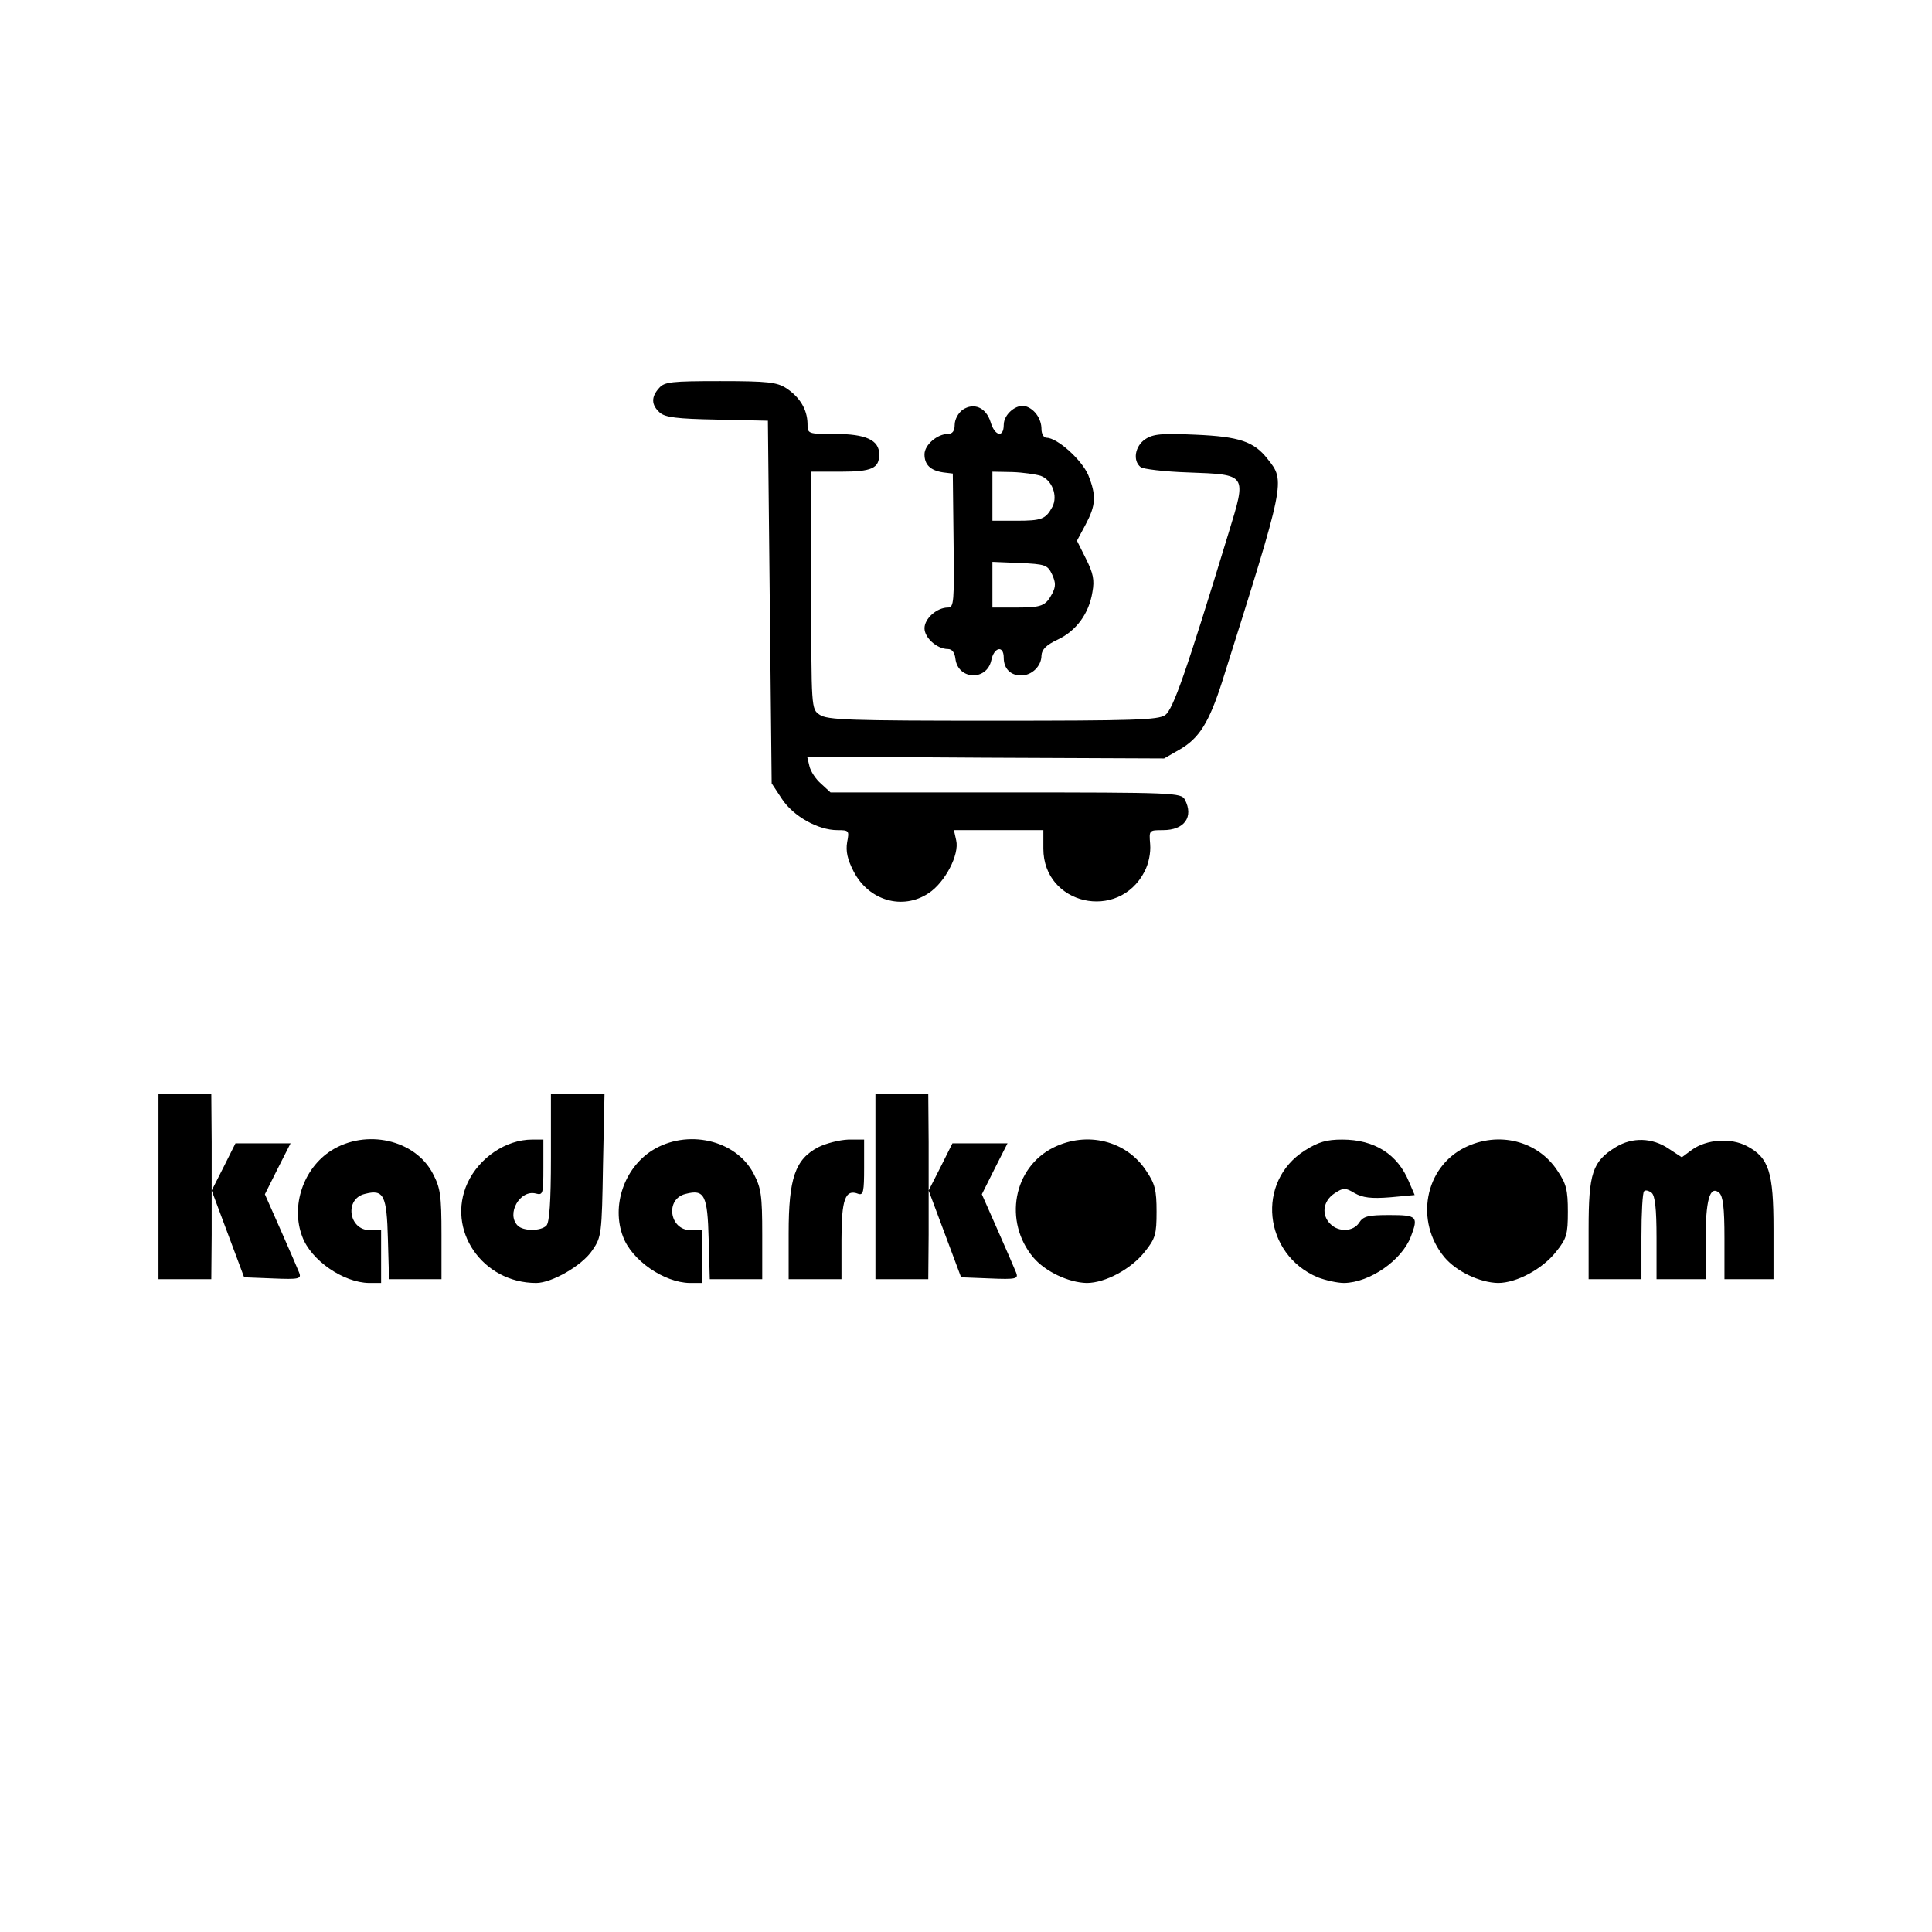
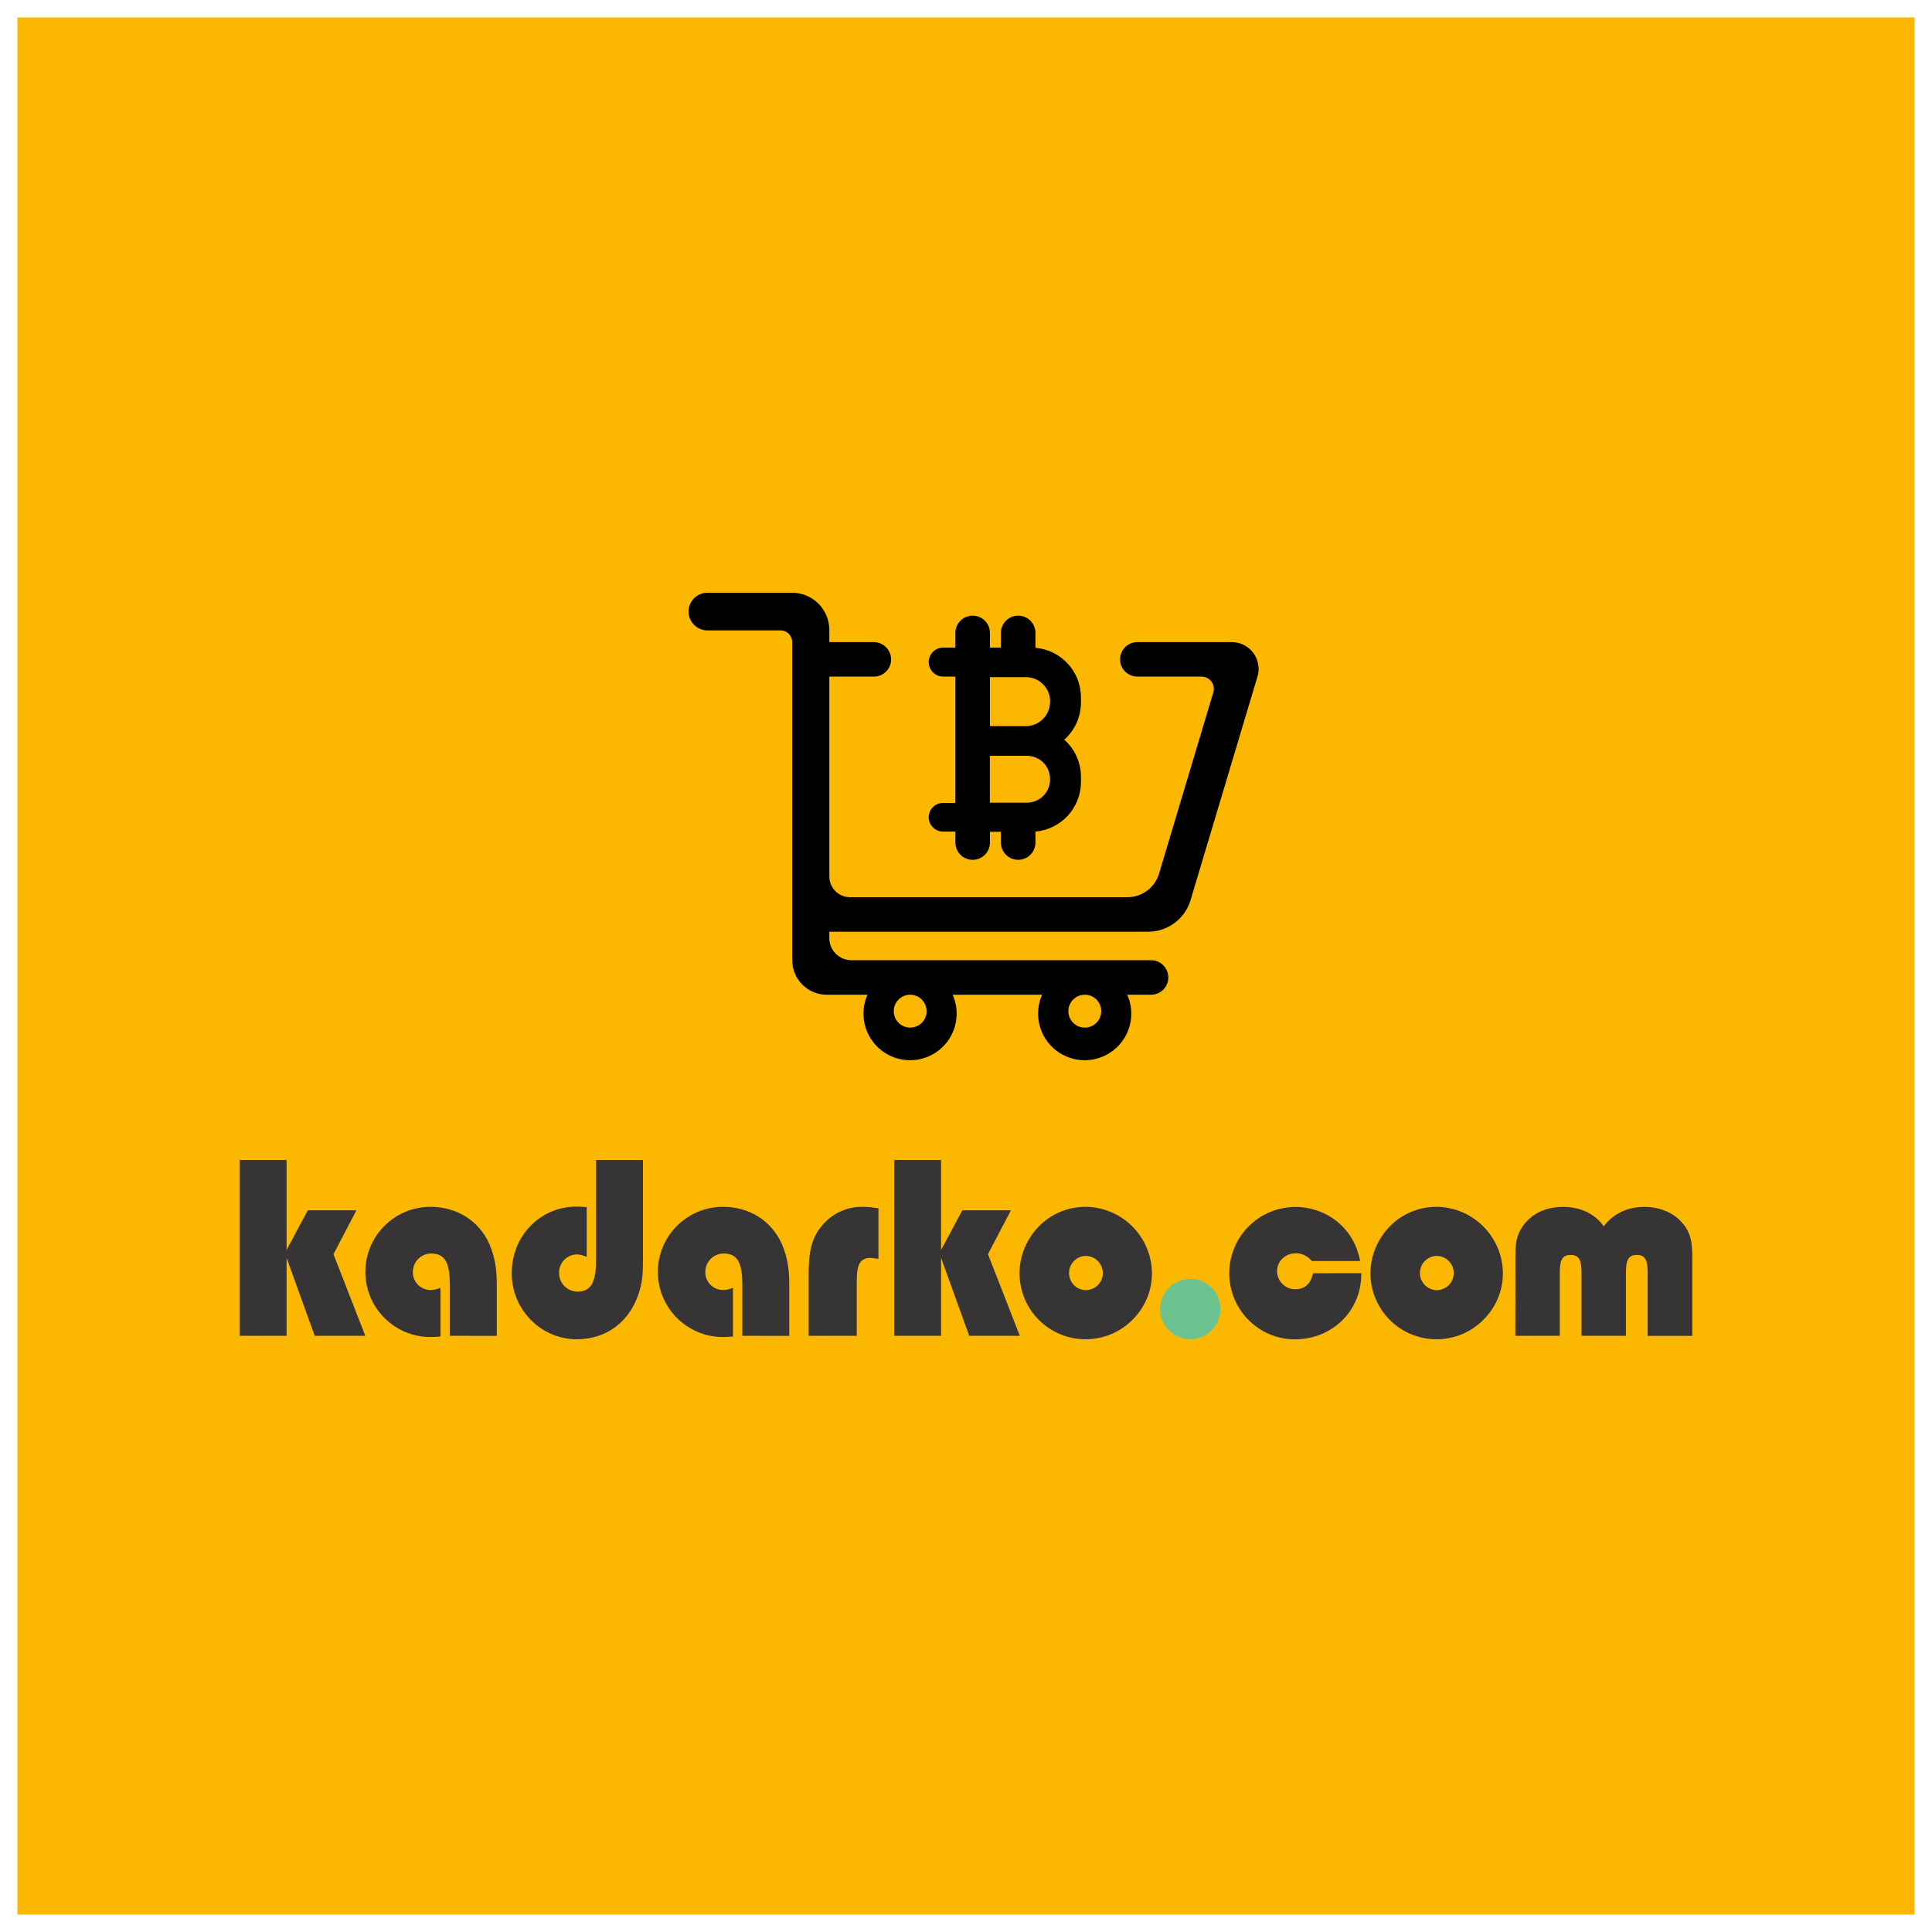
- <svg xmlns="http://www.w3.org/2000/svg" version="1" width="682.667" height="682.667" viewBox="0 0 512 512">
-   <path d="M174.7 102.8c-2.2 2.4-2.1 4.5.1 6.5 1.4 1.3 4.5 1.7 15.2 1.9l13.5.3.5 48.1.5 48 2.7 4.1c3 4.6 9.6 8.3 14.7 8.3 3.1 0 3.2.1 2.6 3.2-.4 2.4.1 4.6 1.7 7.7 4 7.8 13 10.4 19.9 5.8 4.3-2.8 8.2-10.2 7.3-14l-.6-2.7H276.5v4.9c0 14.9 19.9 19.4 26.8 6.1 1.1-2.1 1.7-5 1.5-7.3-.3-3.7-.3-3.7 3.4-3.7 5.7 0 8.2-3.5 5.8-8.1-1-1.8-2.6-1.9-47.5-1.9h-46.4l-2.5-2.3c-1.4-1.2-2.8-3.3-3.1-4.7l-.6-2.5 47.3.3 47.3.2 4-2.3c5.3-3 7.9-7.2 11.4-18.1 16.8-53.3 16.8-53 12-59-3.6-4.6-7.5-5.9-19.1-6.4-8.9-.4-11.2-.2-13.3 1.2-2.7 1.8-3.4 5.7-1.2 7.4.6.5 6.3 1.2 12.5 1.4 15.8.6 15.6.3 10.8 16-11.4 37.4-14.7 46.7-16.8 48.3-1.9 1.3-8.2 1.5-45.8 1.5-37.8 0-43.8-.2-45.8-1.6-2.2-1.5-2.2-1.6-2.2-33V125h7.8c8.3 0 10.2-.9 10.2-4.6 0-3.8-3.6-5.4-11.7-5.4-7.3 0-7.3 0-7.3-2.8-.1-3.7-2-6.9-5.6-9.3-2.5-1.6-4.8-1.9-17.5-1.9-12.9 0-14.8.2-16.2 1.8z" />
-   <path d="M255.1 108.6c-1.2.9-2.1 2.6-2.1 4 0 1.6-.6 2.4-1.8 2.4-2.8 0-6.2 2.9-6.2 5.4 0 2.8 1.6 4.3 5 4.8l2.5.3.2 17.7c.2 16.4.1 17.8-1.5 17.8-2.9 0-6.2 2.9-6.2 5.5 0 2.5 3.3 5.5 6.2 5.5 1.1 0 1.8.9 2 2.6.7 5.6 8.3 5.9 9.5.4.7-3.5 3.3-4.1 3.3-.7 0 2.9 1.8 4.7 4.6 4.7 2.9 0 5.4-2.5 5.4-5.3.1-1.6 1.3-2.8 4.3-4.2 4.9-2.3 8.3-6.9 9.2-12.6.6-3.2.2-5-1.7-8.8l-2.4-4.8 2.3-4.3c2.7-5.1 2.9-7.6.7-13.1-1.7-4-8.2-9.9-11.1-9.9-.7 0-1.3-1-1.3-2.3 0-2.6-1.7-5.2-4.1-6-2.4-.8-5.9 2-5.9 4.9 0 3.5-2.4 3-3.5-.8-1.2-3.8-4.4-5.2-7.4-3.2zm20.7 17.5c3 1.1 4.6 5.3 3.1 8.2-1.8 3.3-2.8 3.7-9.6 3.7H263v-13l5.3.1c2.8.1 6.2.6 7.5 1zm3 26.1c1 2.2 1 3.2.1 5-1.8 3.4-2.8 3.8-9.6 3.8H263v-12.1l7.2.3c6.8.3 7.4.5 8.6 3zM42 314.5V339h14l.1-11.8v-11.7l4.3 11.5 4.3 11.5 7.6.3c7 .3 7.6.1 7-1.5-.4-1-2.6-6.1-4.9-11.3l-4.2-9.5 3.4-6.8L77 303H62.4l-3.1 6.2-3.2 6.3v-12.8L56 290H42v24.5zM146 306.8c0 11.7-.4 17.2-1.2 18-1.5 1.5-6.1 1.5-7.6 0-3.1-3.1.6-9.6 4.8-8.5 1.9.5 2 .1 2-6.9V302h-3c-6.9 0-14 4.8-17.1 11.5-5.7 12.4 3.9 26.5 18.2 26.5 4.1 0 12.2-4.6 14.9-8.7 2.4-3.5 2.5-4.3 2.8-22.5l.4-18.8H146v16.8zM232 314.5V339h14l.1-11.8v-11.7l4.3 11.5 4.3 11.5 7.6.3c7 .3 7.6.1 7-1.5-.4-1-2.6-6.1-4.9-11.3l-4.2-9.5 3.4-6.8 3.4-6.7h-14.6l-3.1 6.2-3.2 6.3v-12.8L246 290h-14v24.5zM87.8 304.9c-7.4 4.7-10.8 14.7-7.7 22.8C82.4 334 91 339.9 97.8 340h3.2v-14h-3c-5.6 0-6.8-8.3-1.3-9.6 5-1.3 5.8.3 6.1 12l.3 10.6H117v-11.8c0-10.5-.3-12.4-2.3-16.2-4.7-9-17.7-11.9-26.9-6.1zM172.8 304.9c-7.4 4.7-10.8 14.7-7.7 22.8 2.3 6.3 10.9 12.2 17.7 12.3h3.2v-14h-3c-5.6 0-6.8-8.3-1.3-9.6 5-1.3 5.8.3 6.1 12l.3 10.6H202v-11.8c0-10.5-.3-12.4-2.3-16.2-4.7-9-17.7-11.9-26.9-6.1zM216.9 304c-6.2 3.2-7.9 8.3-7.9 22.8V339h14v-10.4c0-10.8 1-13.6 4.5-12.2 1.3.4 1.5-.7 1.5-6.9V302h-4.2c-2.4.1-5.9 1-7.9 2z" />
-   <path d="M279.2 304.1c-10.7 5.3-13.3 19.6-5.4 29.1 3.2 3.8 9.4 6.7 14.2 6.8 4.9 0 11.8-3.7 15.4-8.3 2.8-3.5 3.1-4.6 3.1-10.6 0-5.7-.4-7.4-2.8-10.9-5.2-7.9-15.6-10.5-24.5-6.1zM345.8 304.9c-13 8.2-11 27.5 3.4 33.6 2.1.8 5.2 1.5 7 1.5 6.8-.1 15.3-6 17.7-12.3 2-5.3 1.7-5.7-5.7-5.7-5.6 0-6.9.3-8 2-1.5 2.4-5.4 2.6-7.6.4-2.5-2.4-2-6.1 1-8.1 2.4-1.6 2.9-1.6 5.4-.1 2.1 1.2 4.4 1.5 9.4 1.1l6.5-.6-1.5-3.5c-3-7.3-9.1-11.2-17.7-11.2-4.1 0-6.3.6-9.9 2.9zM388.2 304.1c-10.7 5.3-13.3 19.6-5.4 29.1 3.2 3.8 9.4 6.7 14.2 6.8 4.9 0 11.8-3.7 15.4-8.3 2.8-3.5 3.1-4.6 3.1-10.6 0-5.7-.4-7.4-2.8-10.9-5.2-7.9-15.6-10.5-24.5-6.1zM428.2 304c-6.2 3.8-7.2 6.9-7.2 21.7V339h14v-11.3c0-6.3.3-11.7.7-12 .3-.4 1.2-.2 2 .4.9.8 1.3 4.1 1.3 12V339h13v-10.1c0-10.8 1.1-14.9 3.6-12.8 1 .9 1.4 3.8 1.4 12V339h13v-13.3c0-15.1-1.2-18.9-7.1-22-4.2-2.2-10.6-1.8-14.5 1l-2.7 2-3.5-2.3c-4.3-2.9-9.6-3.1-14-.4z" />
+ <svg xmlns="http://www.w3.org/2000/svg" viewBox="0 0 1000 1000">
+   <rect x="9" y="9" width="982" height="982" style="fill:#fcb800" />
+   <path d="M559.5,363.66V361a25.78,25.78,0,0,0-23.56-25.7v-7.71a8.93,8.93,0,0,0-8.93-8.93h0a8.93,8.93,0,0,0-8.94,8.93v7.6h-5.69v-7.6a8.93,8.93,0,0,0-8.94-8.93h0a8.93,8.93,0,0,0-8.93,8.93v7.6H488.2a7.5,7.5,0,0,0-7.5,7.51h0a7.5,7.5,0,0,0,7.5,7.5h6.31v65.39h-6.38A7.43,7.43,0,0,0,480.7,423h0a7.42,7.42,0,0,0,7.43,7.43h6.38v5.69a8.93,8.93,0,0,0,8.93,8.93h0a8.93,8.93,0,0,0,8.94-8.93v-5.58h5.69v5.57a8.93,8.93,0,0,0,8.94,8.93h0a8.93,8.93,0,0,0,8.93-8.93v-5.68a25.79,25.79,0,0,0,23.56-25.71v-2.65a25.67,25.67,0,0,0-8.64-19.22A25.69,25.69,0,0,0,559.5,363.66Zm-16,39.85a11.92,11.92,0,0,1-7.59,11.11,11.51,11.51,0,0,1-4.36.84h-19.2V391.2h19.2a11.51,11.51,0,0,1,4.36.84,11.88,11.88,0,0,1,7.59,11.11Zm0-40.22A12.54,12.54,0,0,1,531,375.84H512.38V350.5H531a12.54,12.54,0,0,1,12.56,12.56Z" />
+   <path d="M637.57,332.36H588.69a8.94,8.94,0,0,0-8.94,8.94,8.95,8.95,0,0,0,8.94,8.92h33.24a6.34,6.34,0,0,1,6.08,8.17l-28.08,93.78a17.13,17.13,0,0,1-16.42,12.23H440a10.74,10.74,0,0,1-10.74-10.75V350.22h23.06a8.93,8.93,0,0,0,8.92-8.92,9,9,0,0,0-8.92-8.94H429.25v-6.31A19.24,19.24,0,0,0,410,306.8H366.16a9.76,9.76,0,0,0-9.76,9.75h0a9.77,9.77,0,0,0,9.76,9.75H404a6.05,6.05,0,0,1,6.06,6.05V497a17.89,17.89,0,0,0,17.88,17.88H449a24.12,24.12,0,1,0,44.1,0h46.28a24.12,24.12,0,1,0,44.1,0h12.3a8.94,8.94,0,0,0,8.94-8.94,8.95,8.95,0,0,0-8.94-8.94H440.66a11.41,11.41,0,0,1-11.41-11.41v-3.32h165a23,23,0,0,0,22-16.38l.43-1.48,34.17-114.18a13.67,13.67,0,0,0,.6-4A13.9,13.9,0,0,0,637.57,332.36ZM570,523.39a8.51,8.51,0,1,1-8.5-8.52A8.51,8.51,0,0,1,570,523.39Zm-90.38,0a8.51,8.51,0,1,1-8.5-8.52A8.51,8.51,0,0,1,479.6,523.39Z" />
+   <path d="M124.08,691.41v-91h24.25V647l11-20.56h25.15l-11.87,22.73,16.47,42.25H162.89l-14.56-40.34v40.34Z" style="fill:#373435" />
+   <path d="M232.84,691.41v-26c0-10.59-1.79-16.6-9.7-16.6a9.51,9.51,0,0,0-9.45,9.45,9.19,9.19,0,0,0,9.45,9.45,13.35,13.35,0,0,0,4.85-1.15V691.8c-1.92.12-3.71.25-5.24.25a33.7,33.7,0,1,1,.13-67.4c13.53,0,24.89,7.15,30.25,18.89,3.58,8,4,15.06,4,22v25.91Z" style="fill:#373435" />
+   <path d="M332.79,646.61v5.74c0,5.23-.13,10.21-1.66,15.45-4.6,16.08-17,25.4-32.56,25.4a33.25,33.25,0,0,1-24-10.21,34.14,34.14,0,0,1-9.7-24c0-19.41,14.81-34.47,33.58-34.47,1.53,0,3.32.13,5.23.26v25.78a13.92,13.92,0,0,0-4.72-1.27,9.36,9.36,0,0,0-9.58,9.7,9.62,9.62,0,0,0,9.45,9.57c7.91,0,9.7-6.13,9.7-17V600.39h24.26Z" style="fill:#373435" />
+   <path d="M384.23,691.41v-26c0-10.59-1.79-16.6-9.71-16.6a9.5,9.5,0,0,0-9.44,9.45,9.19,9.19,0,0,0,9.44,9.45,13.26,13.26,0,0,0,4.85-1.15V691.8c-1.91.12-3.7.25-5.23.25a33.7,33.7,0,1,1,.13-67.4c13.53,0,24.89,7.15,30.25,18.89,3.58,8,4,15.06,4,22v25.91Z" style="fill:#373435" />
+   <path d="M443.45,691.41H418.56V659.75c0-12,1.4-20.17,8.81-27.44a26.42,26.42,0,0,1,18.12-7.66,53.59,53.59,0,0,1,9.19.76v26.17c-1.78-.25-3.19-.51-3.95-.51-6.26,0-7.28,4.34-7.28,12.9Z" style="fill:#373435" />
+   <path d="M462.85,691.41v-91H487.1V647l11-20.56h25.15l-11.87,22.73,16.47,42.25H501.66L487.1,651.07v40.34Z" style="fill:#373435" />
+   <path d="M533.44,640.09a33.81,33.81,0,0,1,28.47-15.44A34.66,34.66,0,0,1,596.25,659a33.69,33.69,0,0,1-10.09,24.12,34.17,34.17,0,0,1-24.25,10.09,34.16,34.16,0,0,1-28.47-53.11Zm28.47,27.71a8.93,8.93,0,0,0,8.93-8.81,9,9,0,0,0-8.93-8.94,8.88,8.88,0,0,0,0,17.75Z" style="fill:#373435" />
+   <path d="M616.15,661.92a15.64,15.64,0,1,1-15.7,15.58A15.75,15.75,0,0,1,616.15,661.92Z" style="fill:#6dc38f" />
+   <path d="M704.62,659v.25c0,19.92-15.7,34-34.34,34a33.6,33.6,0,0,1-18.89-5.74,34.34,34.34,0,0,1,18.89-62.81c16.59,0,30.76,11.23,33.7,28H679c-2.43-2.69-5-4-8.17-4-5.62,0-9.83,4.08-9.83,9.32a9.45,9.45,0,0,0,9.32,9.31c5,0,8-2.68,9.32-8.29Z" style="fill:#373435" />
+   <path d="M715.08,640.09a33.81,33.81,0,0,1,28.47-15.44A34.66,34.66,0,0,1,777.89,659a33.69,33.69,0,0,1-10.09,24.12,34.17,34.17,0,0,1-24.25,10.09,34.16,34.16,0,0,1-28.47-53.11Zm28.47,27.71a8.93,8.93,0,0,0,8.93-8.81,9,9,0,0,0-8.93-8.94,8.88,8.88,0,0,0,0,17.75Z" style="fill:#373435" />
+   <path d="M784.39,651.58v-2c0-5.1.26-9.83,3.7-14.81,4.73-6.63,11.87-10.08,21.07-10.08,8.93,0,16.59,3.7,20.93,10.08,4.34-6,11.62-10.08,20.94-10.08,7.91,0,14.81,2.81,19.4,7.91,5.24,5.75,5.49,11.75,5.49,19v39.83h-23.1V659c0-6-.77-9.45-5.62-9.45s-5.62,3.45-5.62,9.45v32.42h-23V659c0-6-.76-9.45-5.61-9.45s-5.62,3.45-5.62,9.45v32.42h-23Z" style="fill:#373435" />
</svg>
